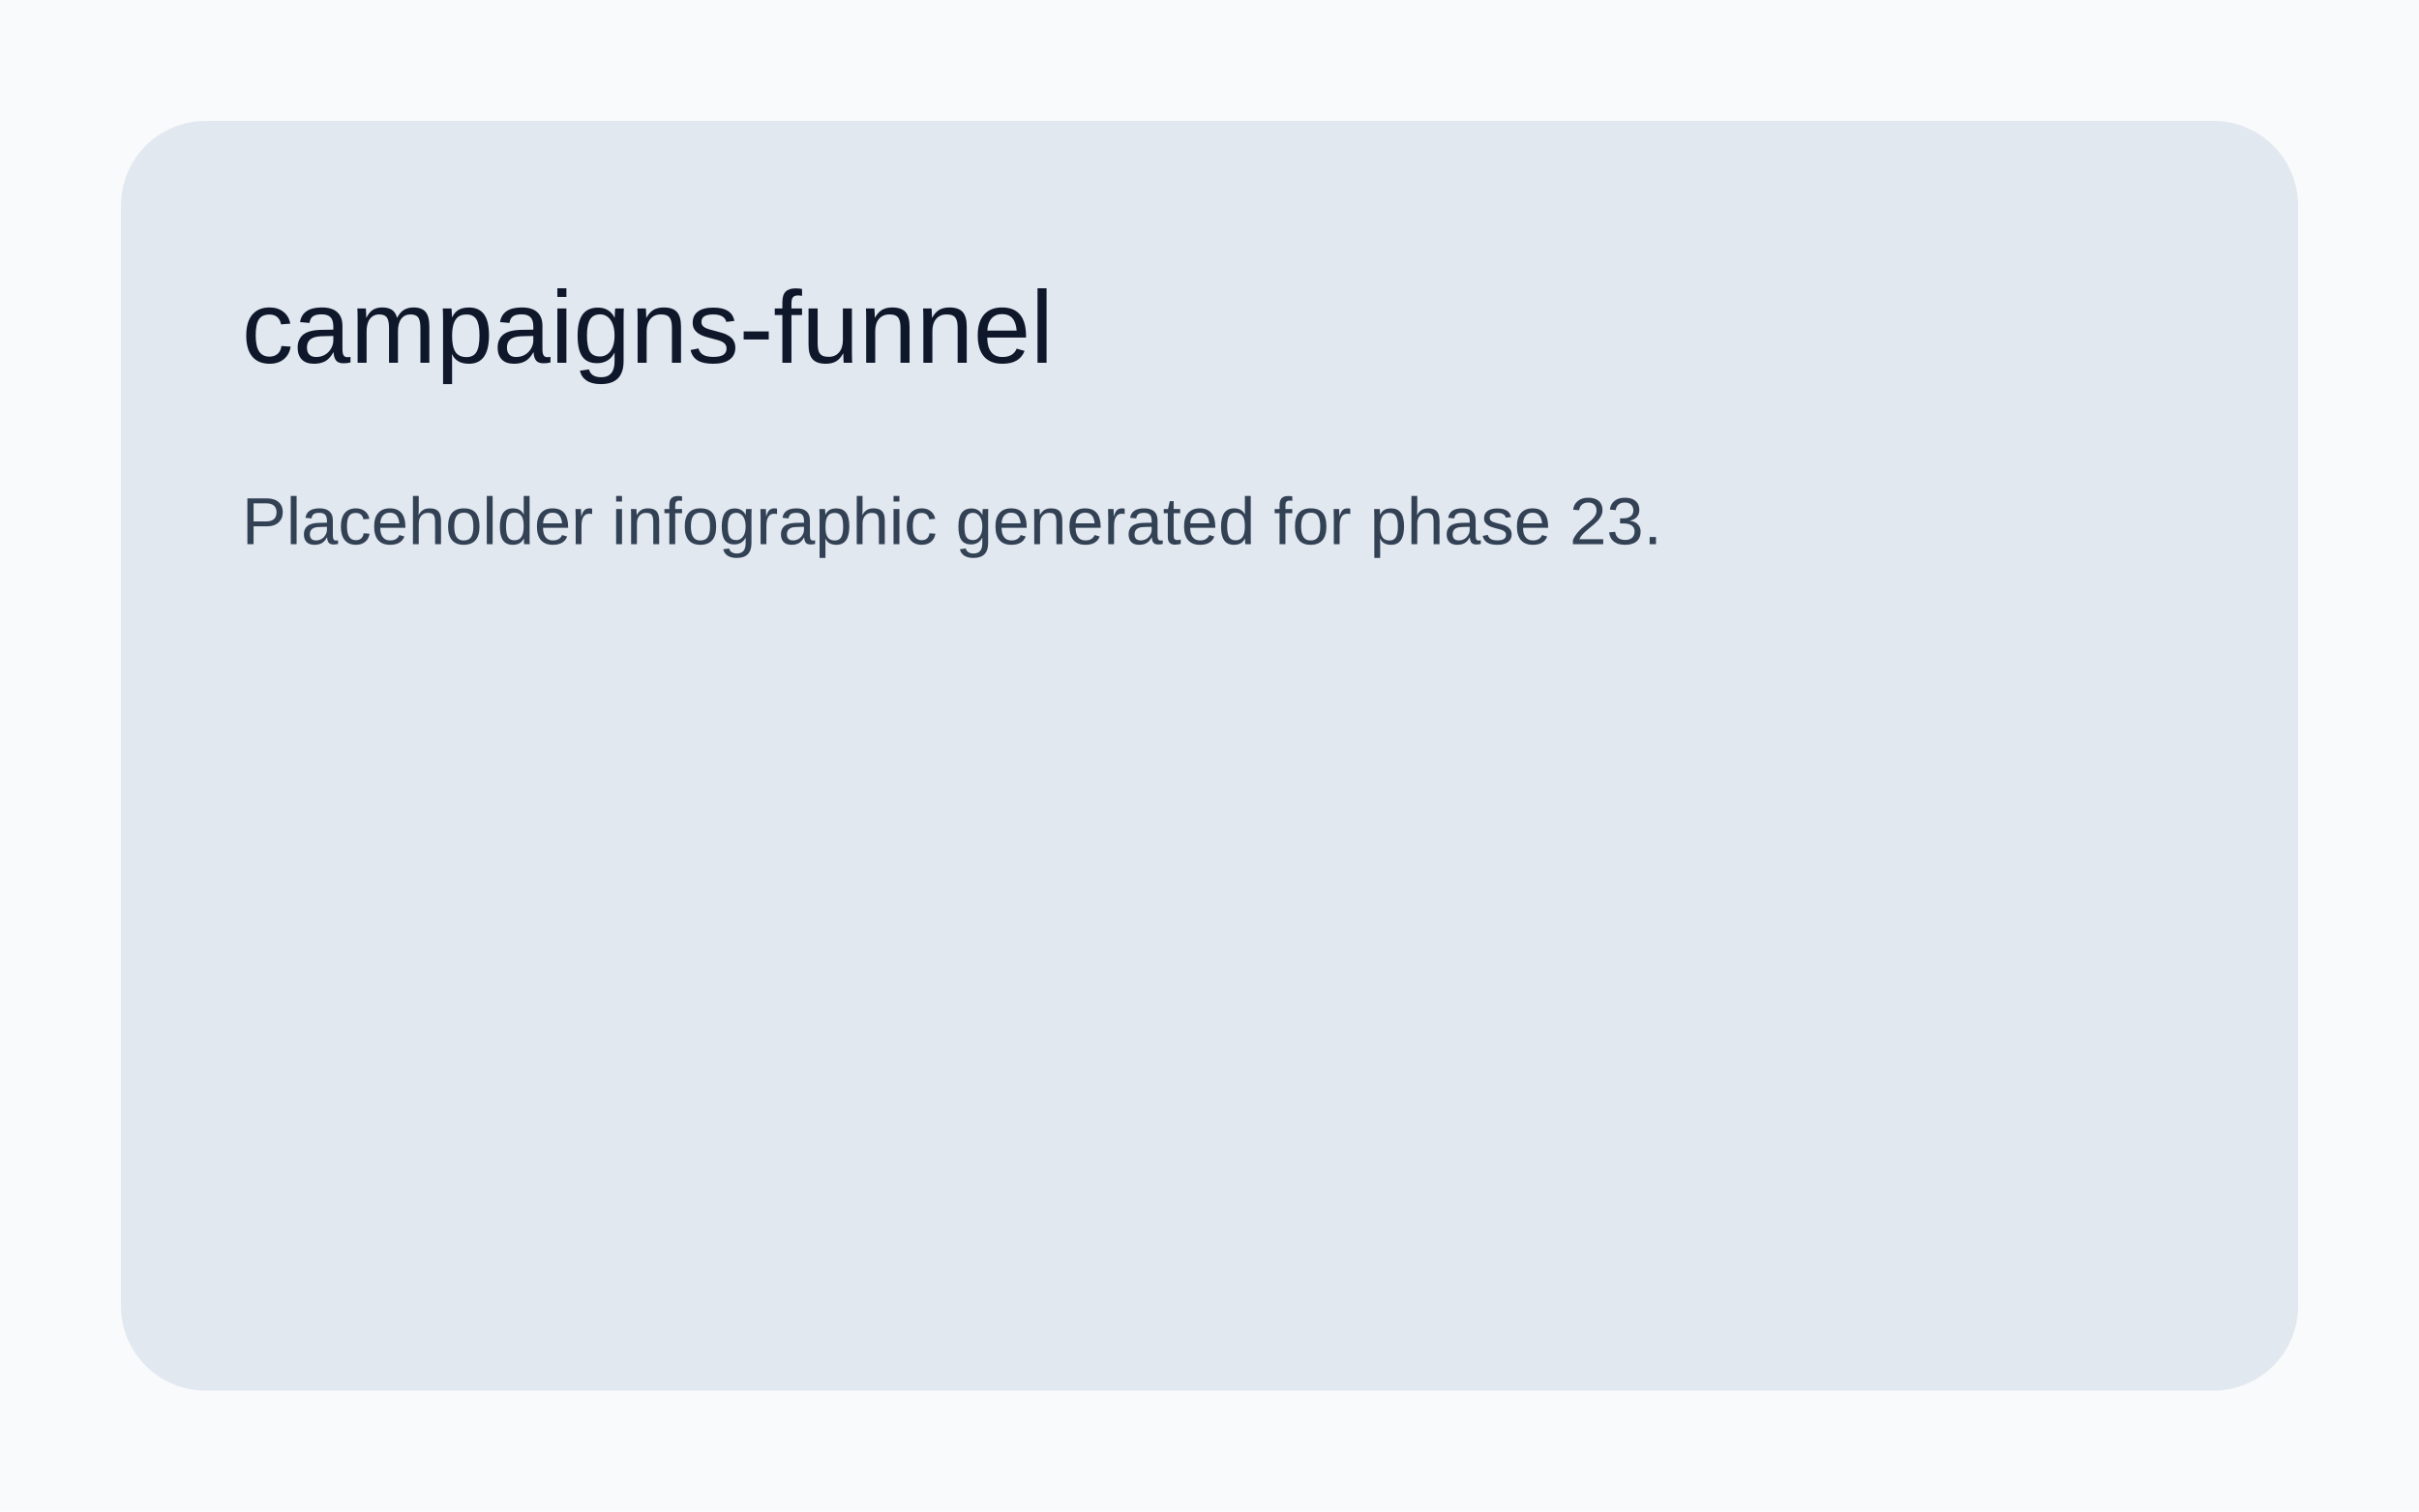
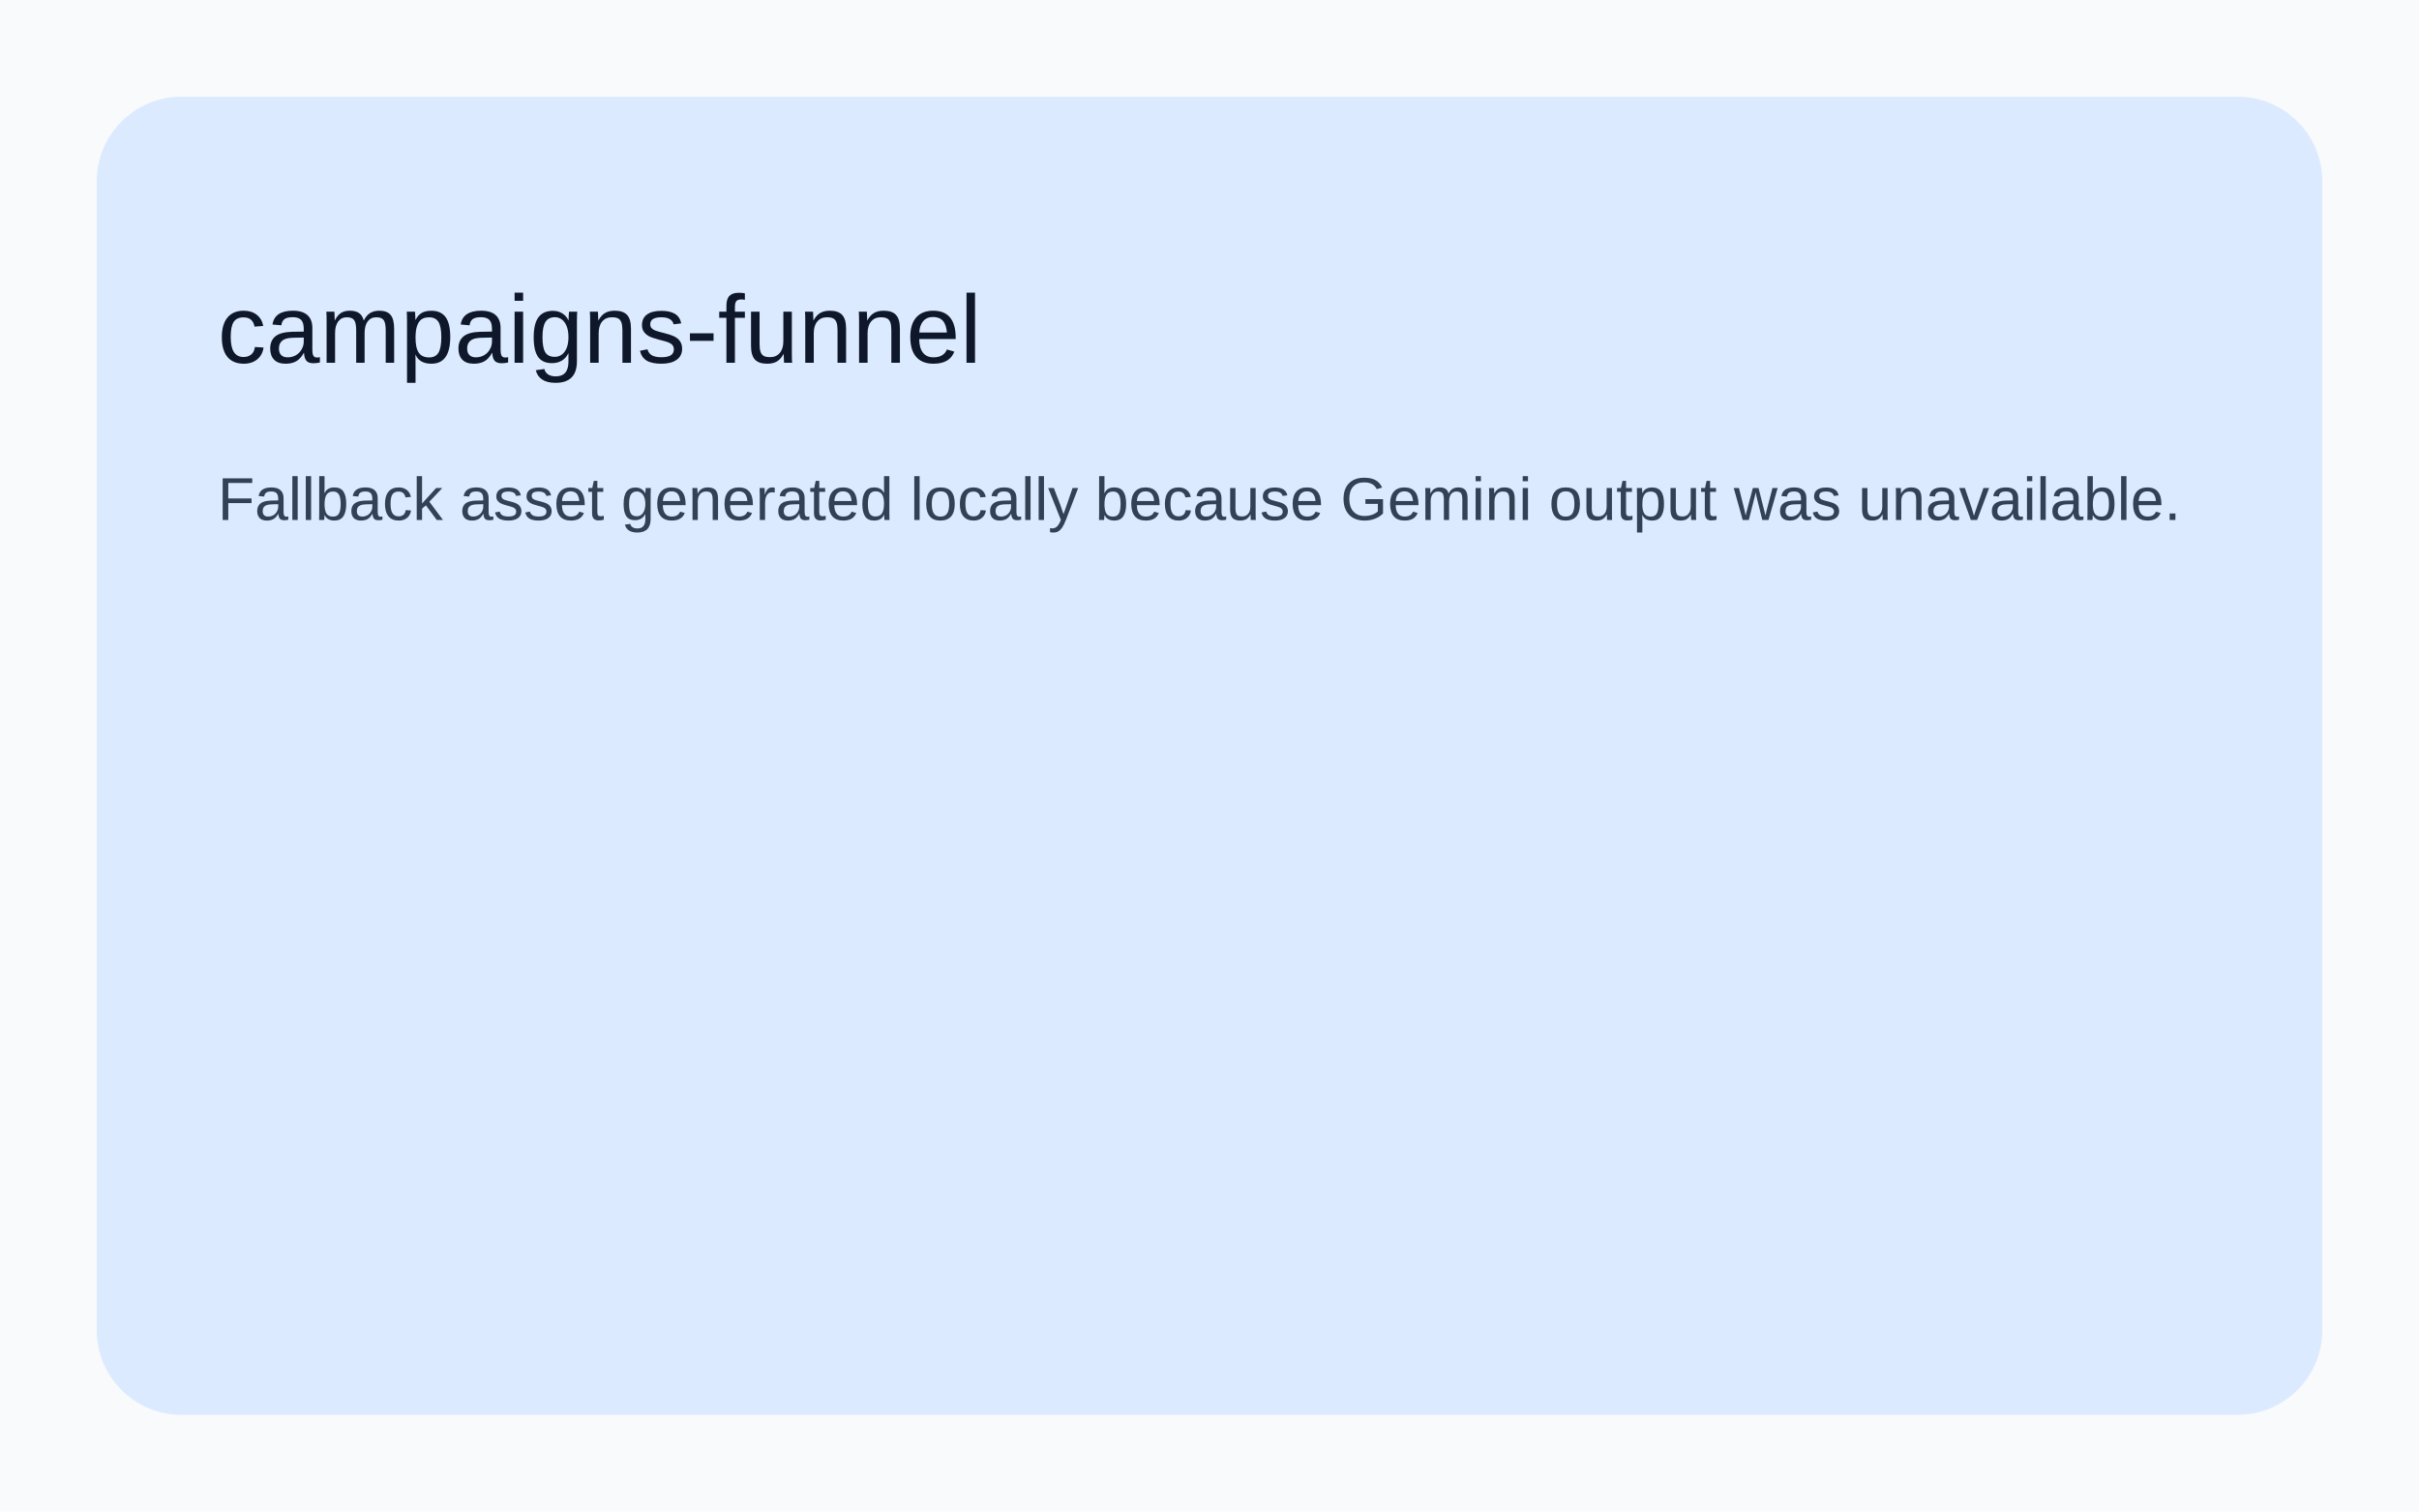
<svg xmlns="http://www.w3.org/2000/svg" width="800" height="500" viewBox="0 0 800 500">
  <rect width="800" height="500" fill="#f8fafc" />
-   <rect x="40" y="40" width="720" height="420" rx="28" fill="#e2e8f0" />
-   <text x="80" y="120" font-family="Arial" font-size="34" fill="#0f172a">campaigns-funnel</text>
-   <text x="80" y="180" font-family="Arial" font-size="22" fill="#334155">Placeholder infographic generated for phase 23.</text>
+   <rect x="32" y="32" width="736" height="436" rx="28" fill="#dbeafe" />
+   <text x="72" y="120" font-family="Arial" font-size="32" fill="#0f172a">campaigns-funnel</text>
+   <text x="72" y="172" font-family="Arial" font-size="20" fill="#334155">Fallback asset generated locally because Gemini output was unavailable.</text>
</svg>
